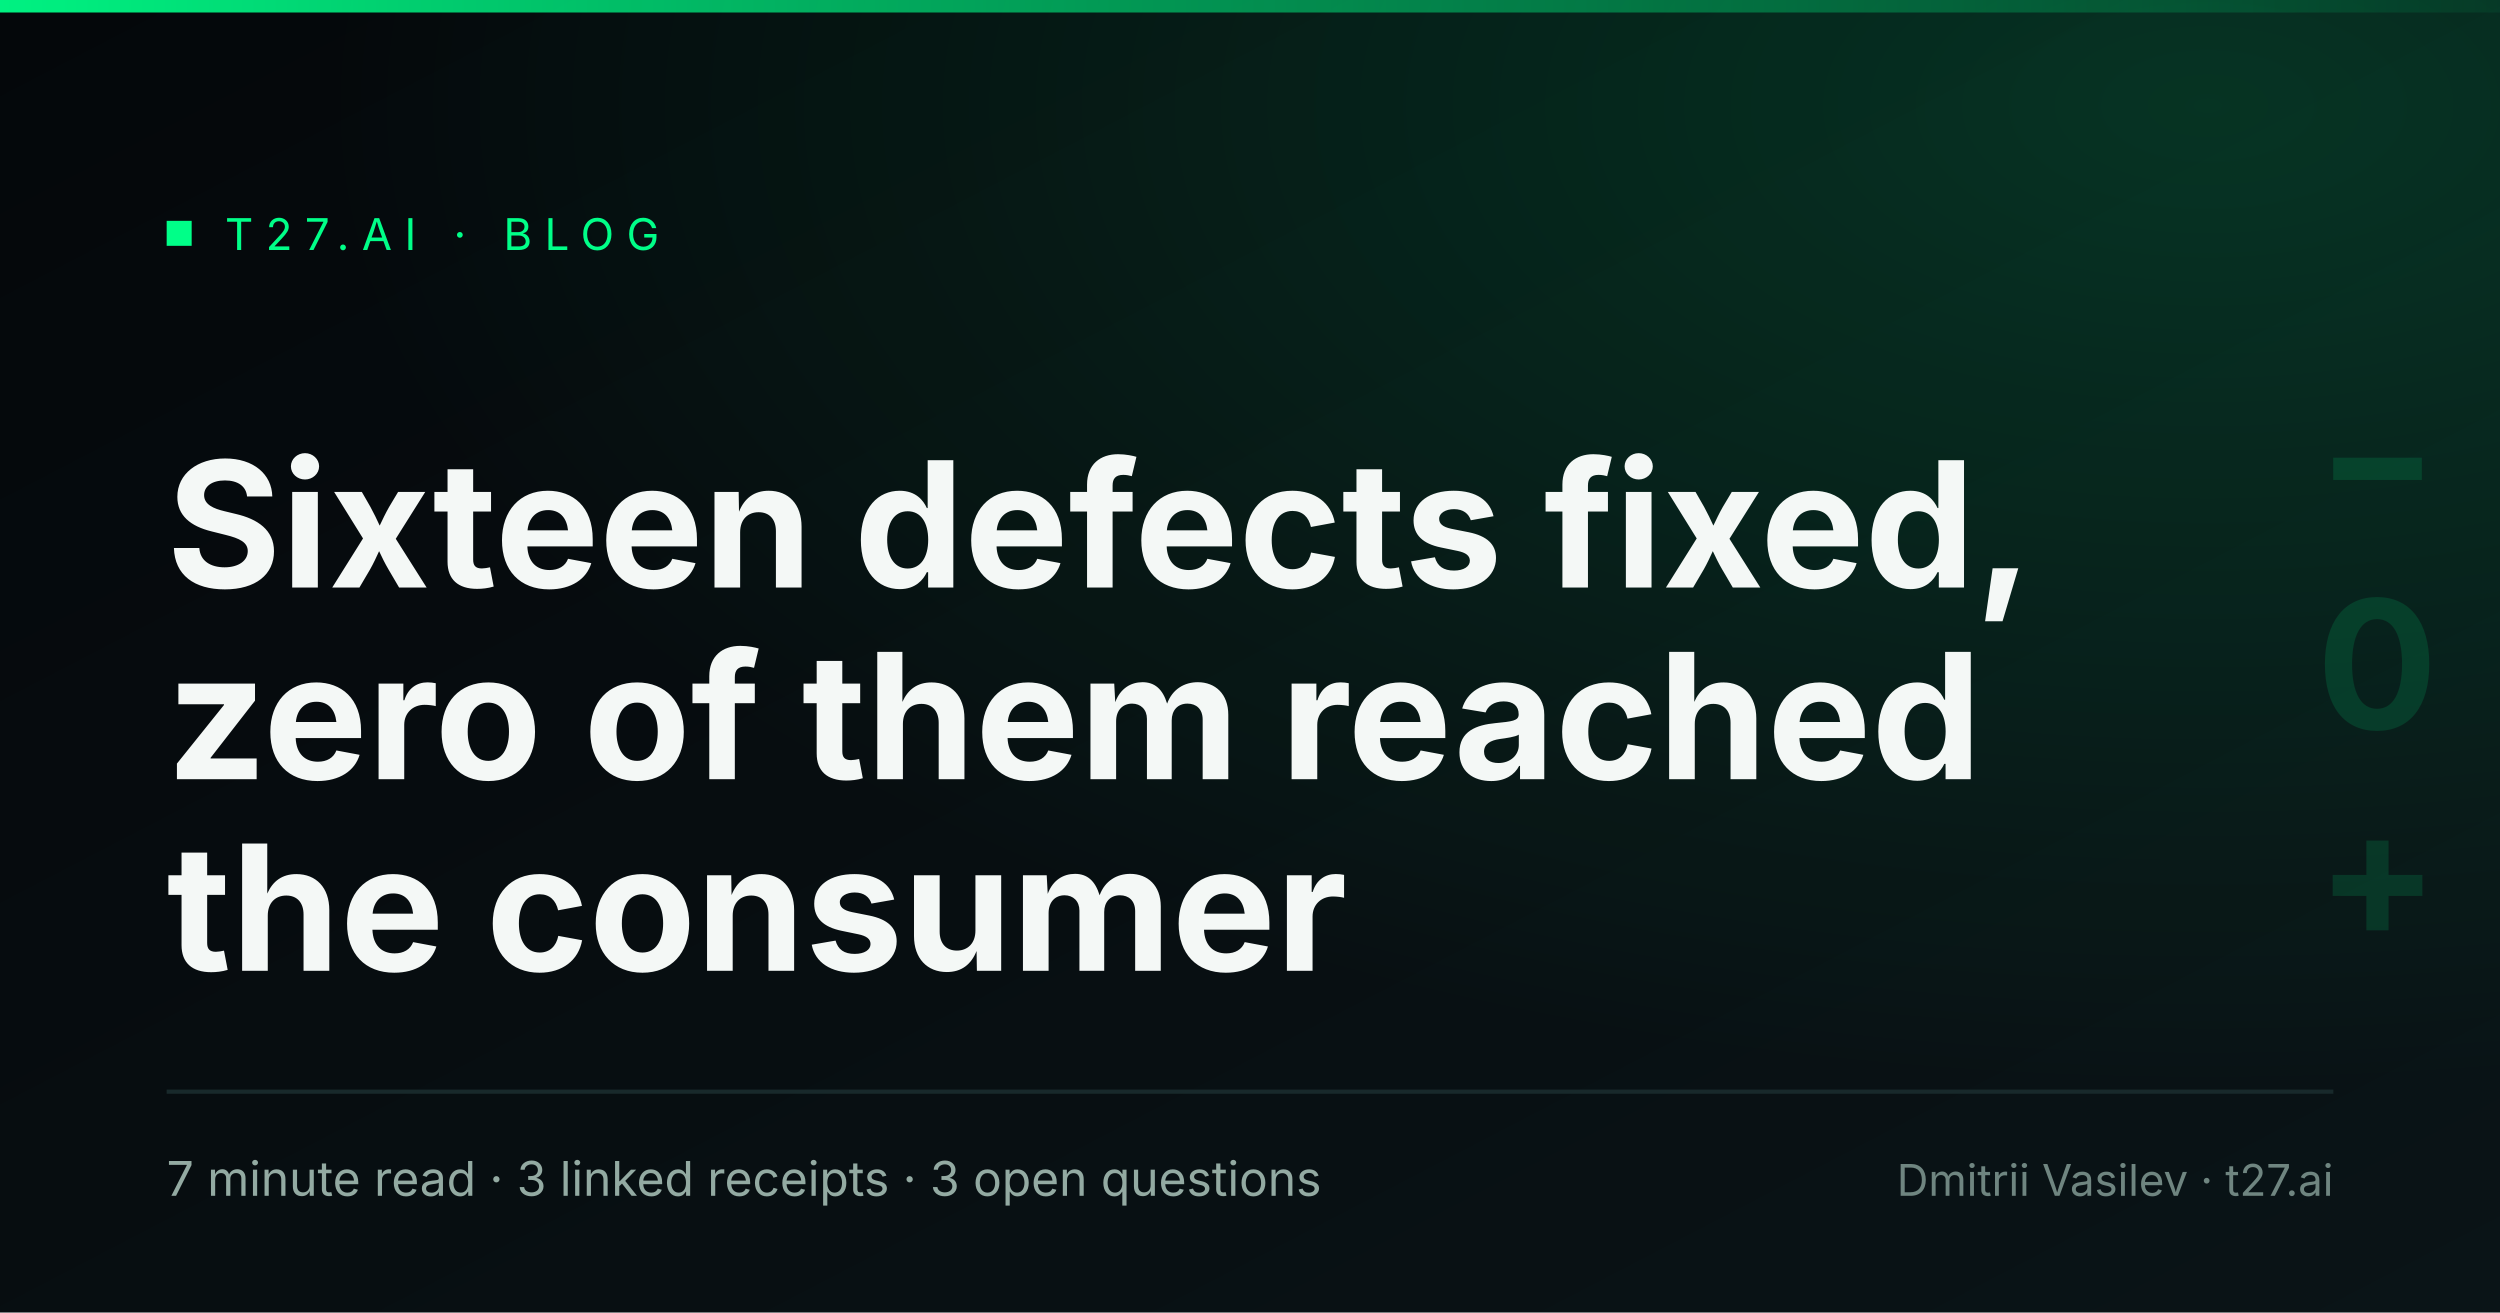
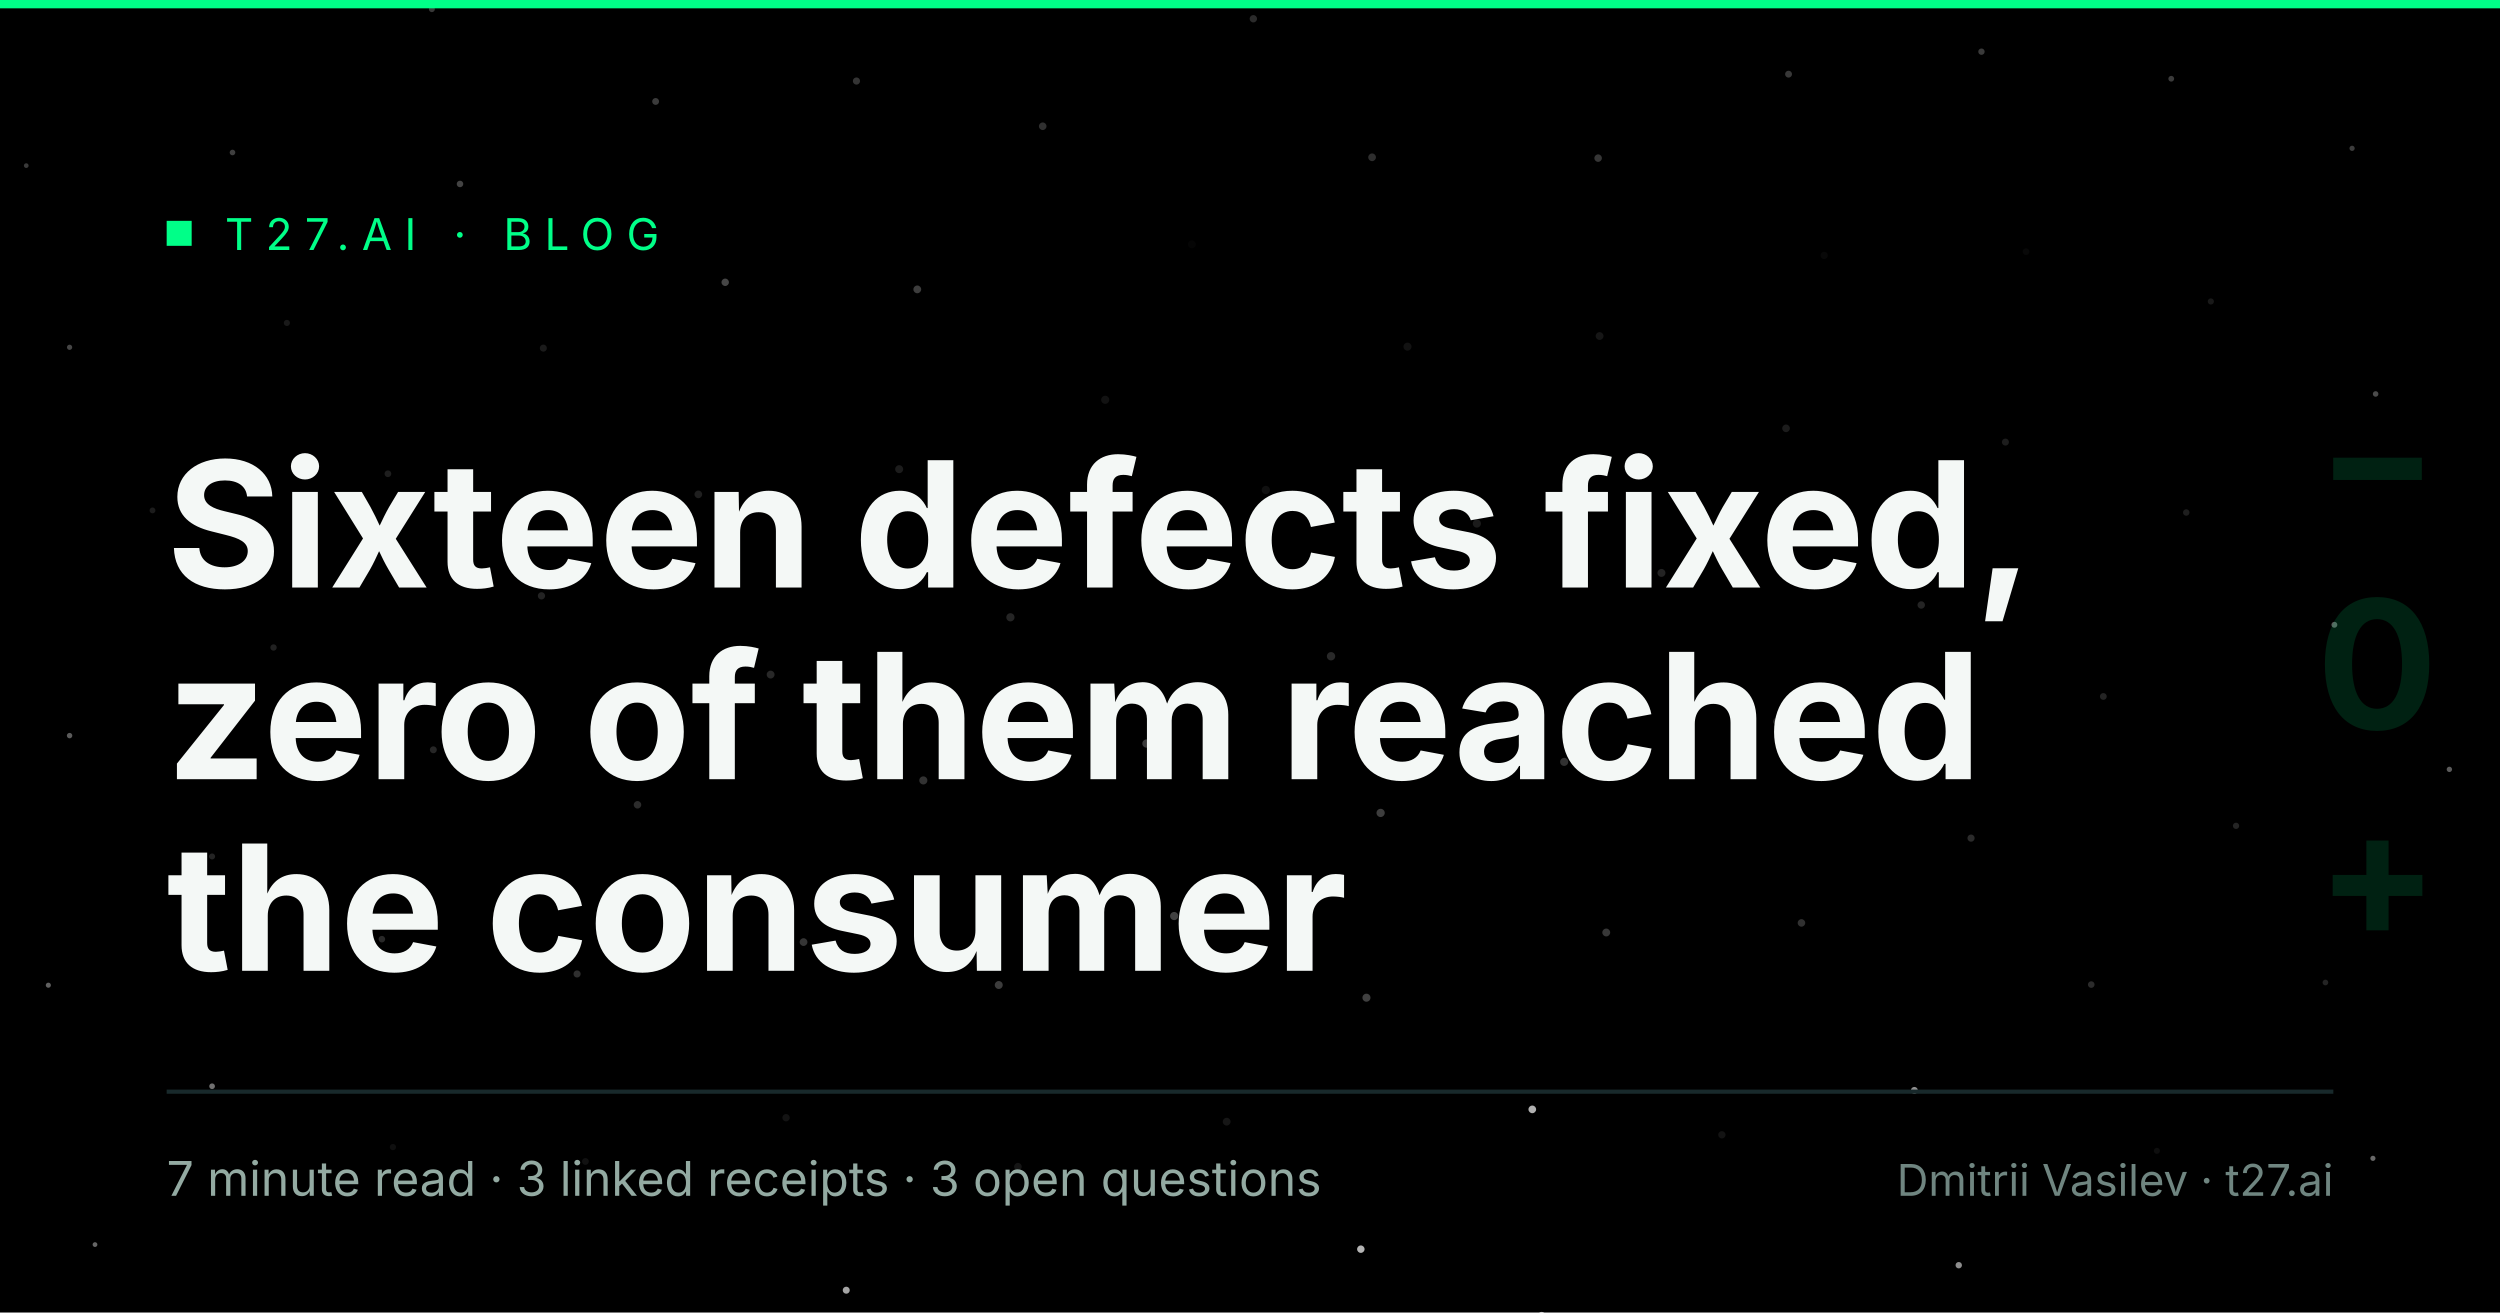
<svg xmlns="http://www.w3.org/2000/svg" width="1200" height="630" viewBox="0 0 1200 630" role="img" aria-label="Sixteen defects fixed, zero of them reached the consumer">
-   <defs>
-     <linearGradient id="bg" x1="0" y1="0" x2="1" y2="1">
-       <stop offset="0%" stop-color="#04070a" />
-       <stop offset="100%" stop-color="#0a1417" />
-     </linearGradient>
-     <radialGradient id="halo" cx="0.88" cy="0.08" r="0.75">
-       <stop offset="0%" stop-color="#00ff88" stop-opacity="0.16" />
-       <stop offset="100%" stop-color="#00ff88" stop-opacity="0" />
-     </radialGradient>
-     <linearGradient id="glow" x1="0" y1="0" x2="1" y2="0">
-       <stop offset="0%" stop-color="#00ff88" stop-opacity="0.95" />
-       <stop offset="100%" stop-color="#00ff88" stop-opacity="0.06" />
-     </linearGradient>
-   </defs>
-   <rect width="1200" height="630" fill="url(#bg)" />
-   <rect width="1200" height="630" fill="url(#halo)" />
-   <text x="1112" y="250" font-family="Inter,Helvetica,Arial,sans-serif" font-size="86" font-weight="700" fill="#00ff88" opacity="0.13">−</text>
-   <text x="1112" y="350" font-family="Inter,Helvetica,Arial,sans-serif" font-size="86" font-weight="700" fill="#00ff88" opacity="0.13">0</text>
-   <text x="1112" y="450" font-family="Inter,Helvetica,Arial,sans-serif" font-size="86" font-weight="700" fill="#00ff88" opacity="0.13">+</text>
-   <rect x="0" y="0" width="1200" height="6" fill="url(#glow)" />
+   <rect width="1200" height="630" fill="#000000" />
+   <circle cx="638.9" cy="315.0" r="2.00" fill="#ffffff" opacity="0.164" />
+   <circle cx="550.3" cy="356.9" r="1.99" fill="#ffffff" opacity="0.232" />
+   <circle cx="607.6" cy="235.2" r="1.98" fill="#ffffff" opacity="0.064" />
+   <circle cx="662.7" cy="390.2" r="1.98" fill="#ffffff" opacity="0.242" />
+   <circle cx="485.0" cy="296.3" r="1.97" fill="#ffffff" opacity="0.145" />
+   <circle cx="708.9" cy="251.3" r="1.96" fill="#ffffff" opacity="0.109" />
+   <circle cx="563.6" cy="439.7" r="1.96" fill="#ffffff" opacity="0.257" />
+   <circle cx="530.5" cy="191.9" r="1.95" fill="#ffffff" opacity="0.073" />
+   <circle cx="750.8" cy="365.7" r="1.95" fill="#ffffff" opacity="0.194" />
+   <circle cx="443.2" cy="374.6" r="1.94" fill="#ffffff" opacity="0.198" />
+   <circle cx="675.6" cy="166.4" r="1.93" fill="#ffffff" opacity="0.071" />
+   <circle cx="655.9" cy="478.9" r="1.93" fill="#ffffff" opacity="0.252" />
+   <circle cx="431.6" cy="225.2" r="1.92" fill="#ffffff" opacity="0.110" />
+   <circle cx="797.5" cy="275.0" r="1.91" fill="#ffffff" opacity="0.137" />
+   <circle cx="479.4" cy="472.8" r="1.91" fill="#ffffff" opacity="0.237" />
+   <circle cx="572.1" cy="117.3" r="1.90" fill="#ffffff" opacity="0.022" />
+   <circle cx="771.0" cy="447.6" r="1.89" fill="#ffffff" opacity="0.219" />
+   <circle cx="369.9" cy="323.8" r="1.89" fill="#ffffff" opacity="0.160" />
+   <circle cx="767.8" cy="161.3" r="1.88" fill="#ffffff" opacity="0.089" />
+   <circle cx="588.8" cy="538.4" r="1.87" fill="#ffffff" opacity="0.089" />
+   <circle cx="440.3" cy="138.9" r="1.87" fill="#ffffff" opacity="0.242" />
+   <circle cx="853.0" cy="346.3" r="1.86" fill="#ffffff" opacity="0.167" />
+   <circle cx="385.7" cy="452.2" r="1.86" fill="#ffffff" opacity="0.208" />
+   <circle cx="658.6" cy="75.5" r="1.85" fill="#ffffff" opacity="0.182" />
+   <circle cx="735.5" cy="532.5" r="1.84" fill="#ffffff" opacity="0.691" />
+   <circle cx="335.2" cy="237.3" r="1.84" fill="#ffffff" opacity="0.124" />
+   <circle cx="857.3" cy="205.6" r="1.83" fill="#ffffff" opacity="0.113" />
+   <circle cx="488.6" cy="560.0" r="1.82" fill="#ffffff" opacity="0.084" />
+   <circle cx="500.5" cy="60.6" r="1.82" fill="#ffffff" opacity="0.189" />
+   <circle cx="864.7" cy="443.0" r="1.81" fill="#ffffff" opacity="0.194" />
+   <circle cx="306.0" cy="386.3" r="1.80" fill="#ffffff" opacity="0.174" />
+   <circle cx="767.1" cy="75.9" r="1.80" fill="#ffffff" opacity="0.214" />
+   <circle cx="653.2" cy="599.6" r="1.79" fill="#ffffff" opacity="0.706" />
+   <circle cx="348.1" cy="135.5" r="1.78" fill="#ffffff" opacity="0.274" />
+   <circle cx="922.2" cy="290.4" r="1.78" fill="#ffffff" opacity="0.141" />
+   <circle cx="377.3" cy="536.5" r="1.77" fill="#ffffff" opacity="0.076" />
+   <circle cx="601.6" cy="9.0" r="1.77" fill="#ffffff" opacity="0.168" />
+   <circle cx="826.5" cy="544.7" r="1.76" fill="#ffffff" opacity="0.076" />
+   <circle cx="259.9" cy="286.0" r="1.75" fill="#ffffff" opacity="0.139" />
+   <circle cx="875.6" cy="122.6" r="1.75" fill="#ffffff" opacity="0.033" />
+   <circle cx="537.3" cy="632.1" r="1.74" fill="#ffffff" opacity="0.689" />
+   <circle cx="411.1" cy="38.9" r="1.73" fill="#ffffff" opacity="0.206" />
+   <circle cx="946.1" cy="402.3" r="1.73" fill="#ffffff" opacity="0.169" />
+   <circle cx="277.0" cy="467.5" r="1.72" fill="#ffffff" opacity="0.185" />
+   <circle cx="727.7" cy="-1.8" r="1.71" fill="#ffffff" opacity="0.181" />
+   <circle cx="740.0" cy="631.4" r="1.71" fill="#ffffff" opacity="0.663" />
+   <circle cx="260.8" cy="167.1" r="1.70" fill="#ffffff" opacity="0.106" />
+   <circle cx="962.6" cy="212.2" r="1.69" fill="#ffffff" opacity="0.117" />
+   <circle cx="406.2" cy="619.3" r="1.69" fill="#ffffff" opacity="0.641" />
+   <circle cx="918.9" cy="523.4" r="1.67" fill="#ffffff" opacity="0.564" />
+   <circle cx="208.0" cy="359.9" r="1.67" fill="#ffffff" opacity="0.152" />
+   <circle cx="858.5" cy="35.6" r="1.66" fill="#ffffff" opacity="0.221" />
+   <circle cx="314.7" cy="48.7" r="1.65" fill="#ffffff" opacity="0.232" />
+   <circle cx="1009.6" cy="334.3" r="1.64" fill="#ffffff" opacity="0.144" />
+   <circle cx="281.0" cy="557.5" r="1.64" fill="#ffffff" opacity="0.068" />
+   <circle cx="838.8" cy="634.0" r="1.62" fill="#ffffff" opacity="0.611" />
+   <circle cx="186.2" cy="227.4" r="1.62" fill="#ffffff" opacity="0.119" />
+   <circle cx="972.5" cy="120.8" r="1.61" fill="#ffffff" opacity="0.034" />
+   <circle cx="1003.8" cy="472.6" r="1.59" fill="#ffffff" opacity="0.168" />
+   <circle cx="183.3" cy="450.8" r="1.58" fill="#ffffff" opacity="0.163" />
+   <circle cx="220.8" cy="88.3" r="1.57" fill="#ffffff" opacity="0.262" />
+   <circle cx="1049.4" cy="246.0" r="1.56" fill="#ffffff" opacity="0.120" />
+   <circle cx="940.2" cy="607.3" r="1.54" fill="#ffffff" opacity="0.551" />
+   <circle cx="131.3" cy="310.8" r="1.53" fill="#ffffff" opacity="0.131" />
+   <circle cx="951.1" cy="24.8" r="1.53" fill="#ffffff" opacity="0.228" />
+   <circle cx="1073.3" cy="396.4" r="1.51" fill="#ffffff" opacity="0.144" />
+   <circle cx="188.6" cy="550.6" r="1.50" fill="#ffffff" opacity="0.060" />
+   <circle cx="137.7" cy="155.0" r="1.48" fill="#ffffff" opacity="0.100" />
+   <circle cx="1061.2" cy="144.7" r="1.48" fill="#ffffff" opacity="0.098" />
+   <circle cx="1035.3" cy="552.4" r="1.46" fill="#ffffff" opacity="0.058" />
+   <circle cx="101.8" cy="411.1" r="1.45" fill="#ffffff" opacity="0.142" />
+   <circle cx="207.3" cy="4.4" r="1.43" fill="#ffffff" opacity="0.220" />
+   <circle cx="1120.5" cy="299.9" r="1.42" fill="#ffffff" opacity="0.357" />
+   <circle cx="73.2" cy="245.0" r="1.40" fill="#ffffff" opacity="0.111" />
+   <circle cx="1042.2" cy="37.8" r="1.39" fill="#ffffff" opacity="0.234" />
+   <circle cx="1116.2" cy="471.6" r="1.37" fill="#ffffff" opacity="0.143" />
+   <circle cx="101.8" cy="521.4" r="1.37" fill="#ffffff" opacity="0.441" />
+   <circle cx="111.6" cy="73.2" r="1.35" fill="#ffffff" opacity="0.247" />
+   <circle cx="1140.3" cy="189.1" r="1.34" fill="#ffffff" opacity="0.295" />
+   <circle cx="33.4" cy="353.1" r="1.31" fill="#ffffff" opacity="0.357" />
+   <circle cx="1175.7" cy="369.3" r="1.29" fill="#ffffff" opacity="0.358" />
+   <circle cx="133.6" cy="634.1" r="1.28" fill="#ffffff" opacity="0.458" />
+   <circle cx="33.4" cy="166.7" r="1.26" fill="#ffffff" opacity="0.276" />
+   <circle cx="1129.0" cy="71.2" r="1.26" fill="#ffffff" opacity="0.239" />
+   <circle cx="1139.0" cy="556.0" r="1.24" fill="#ffffff" opacity="0.413" />
+   <circle cx="23.2" cy="472.9" r="1.23" fill="#ffffff" opacity="0.381" />
+   <circle cx="45.6" cy="597.4" r="1.15" fill="#ffffff" opacity="0.399" />
+   <circle cx="12.6" cy="79.5" r="1.13" fill="#ffffff" opacity="0.229" />
+   <text x="1112" y="250" font-family="Inter,DejaVu Sans,Helvetica,Arial,sans-serif" font-size="86" font-weight="700" fill="#00ff88" opacity="0.13">−</text>
+   <text x="1112" y="350" font-family="Inter,DejaVu Sans,Helvetica,Arial,sans-serif" font-size="86" font-weight="700" fill="#00ff88" opacity="0.13">0</text>
+   <text x="1112" y="450" font-family="Inter,DejaVu Sans,Helvetica,Arial,sans-serif" font-size="86" font-weight="700" fill="#00ff88" opacity="0.13">+</text>
+   <rect x="0" y="0" width="1200" height="4" fill="#00ff88" />
  <rect x="80" y="106" width="12" height="12" fill="#00ff88" />
-   <text x="108" y="120" font-family="Inter,Helvetica,Arial,sans-serif" font-size="21" letter-spacing="6" fill="#00ff88">T27.AI · BLOG</text>
-   <text x="80" y="282" font-family="Inter,Helvetica,Arial,sans-serif" font-size="84" font-weight="700" fill="#f4f8f6">Sixteen defects fixed,</text>
-   <text x="80" y="374" font-family="Inter,Helvetica,Arial,sans-serif" font-size="84" font-weight="700" fill="#f4f8f6">zero of them reached</text>
-   <text x="80" y="466" font-family="Inter,Helvetica,Arial,sans-serif" font-size="84" font-weight="700" fill="#f4f8f6">the consumer</text>
+   <text x="108" y="120" font-family="Inter,DejaVu Sans,Helvetica,Arial,sans-serif" font-size="21" letter-spacing="6" fill="#00ff88">T27.AI · BLOG</text>
+   <text x="80" y="282" font-family="Inter,DejaVu Sans,Helvetica,Arial,sans-serif" font-size="84" font-weight="700" fill="#f4f8f6">Sixteen defects fixed,</text>
+   <text x="80" y="374" font-family="Inter,DejaVu Sans,Helvetica,Arial,sans-serif" font-size="84" font-weight="700" fill="#f4f8f6">zero of them reached</text>
+   <text x="80" y="466" font-family="Inter,DejaVu Sans,Helvetica,Arial,sans-serif" font-size="84" font-weight="700" fill="#f4f8f6">the consumer</text>
  <line x1="80" y1="524" x2="1120" y2="524" stroke="#18292b" stroke-width="2" />
-   <text x="80" y="574" font-family="Inter,Helvetica,Arial,sans-serif" font-size="23" fill="#93aaa2">7 minute read  ·  3 linked receipts  ·  3 open questions</text>
-   <text x="1120" y="574" text-anchor="end" font-family="Inter,Helvetica,Arial,sans-serif" font-size="21" fill="#6f8580">Dmitrii Vasilev · t27.ai</text>
+   <text x="80" y="574" font-family="Inter,DejaVu Sans,Helvetica,Arial,sans-serif" font-size="23" fill="#93aaa2">7 minute read  ·  3 linked receipts  ·  3 open questions</text>
+   <text x="1120" y="574" text-anchor="end" font-family="Inter,DejaVu Sans,Helvetica,Arial,sans-serif" font-size="21" fill="#6f8580">Dmitrii Vasilev · t27.ai</text>
</svg>
